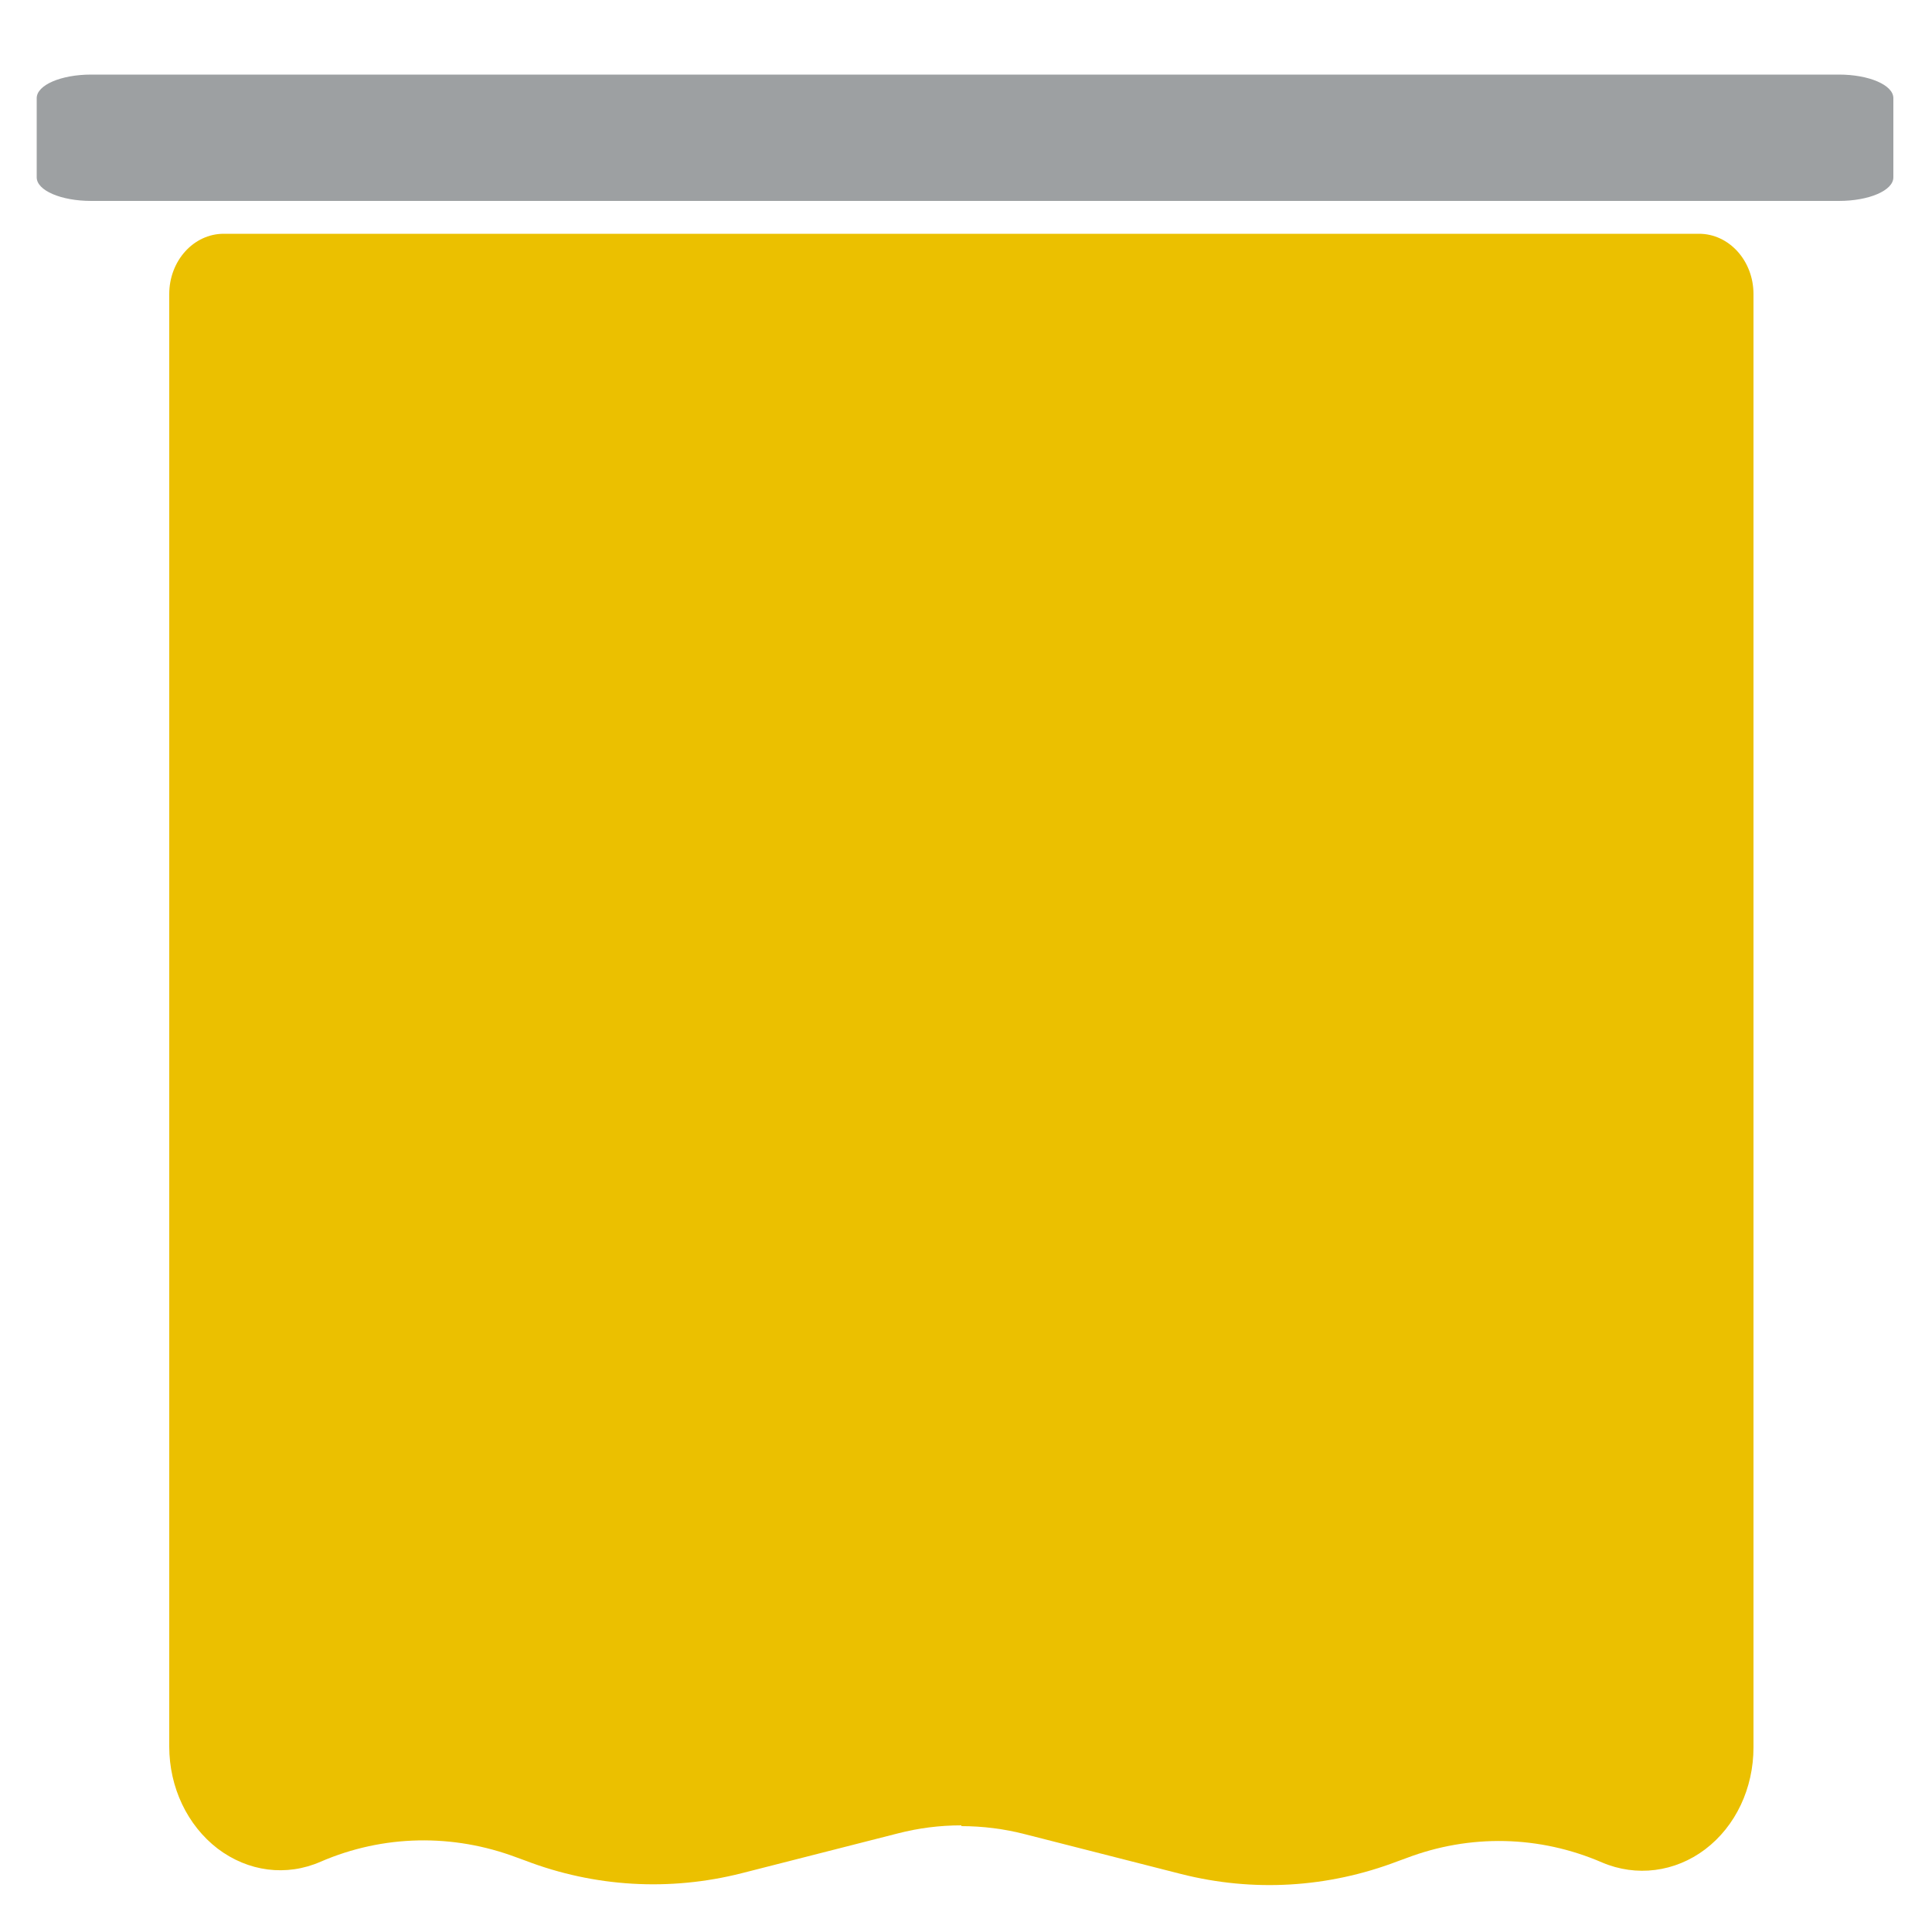
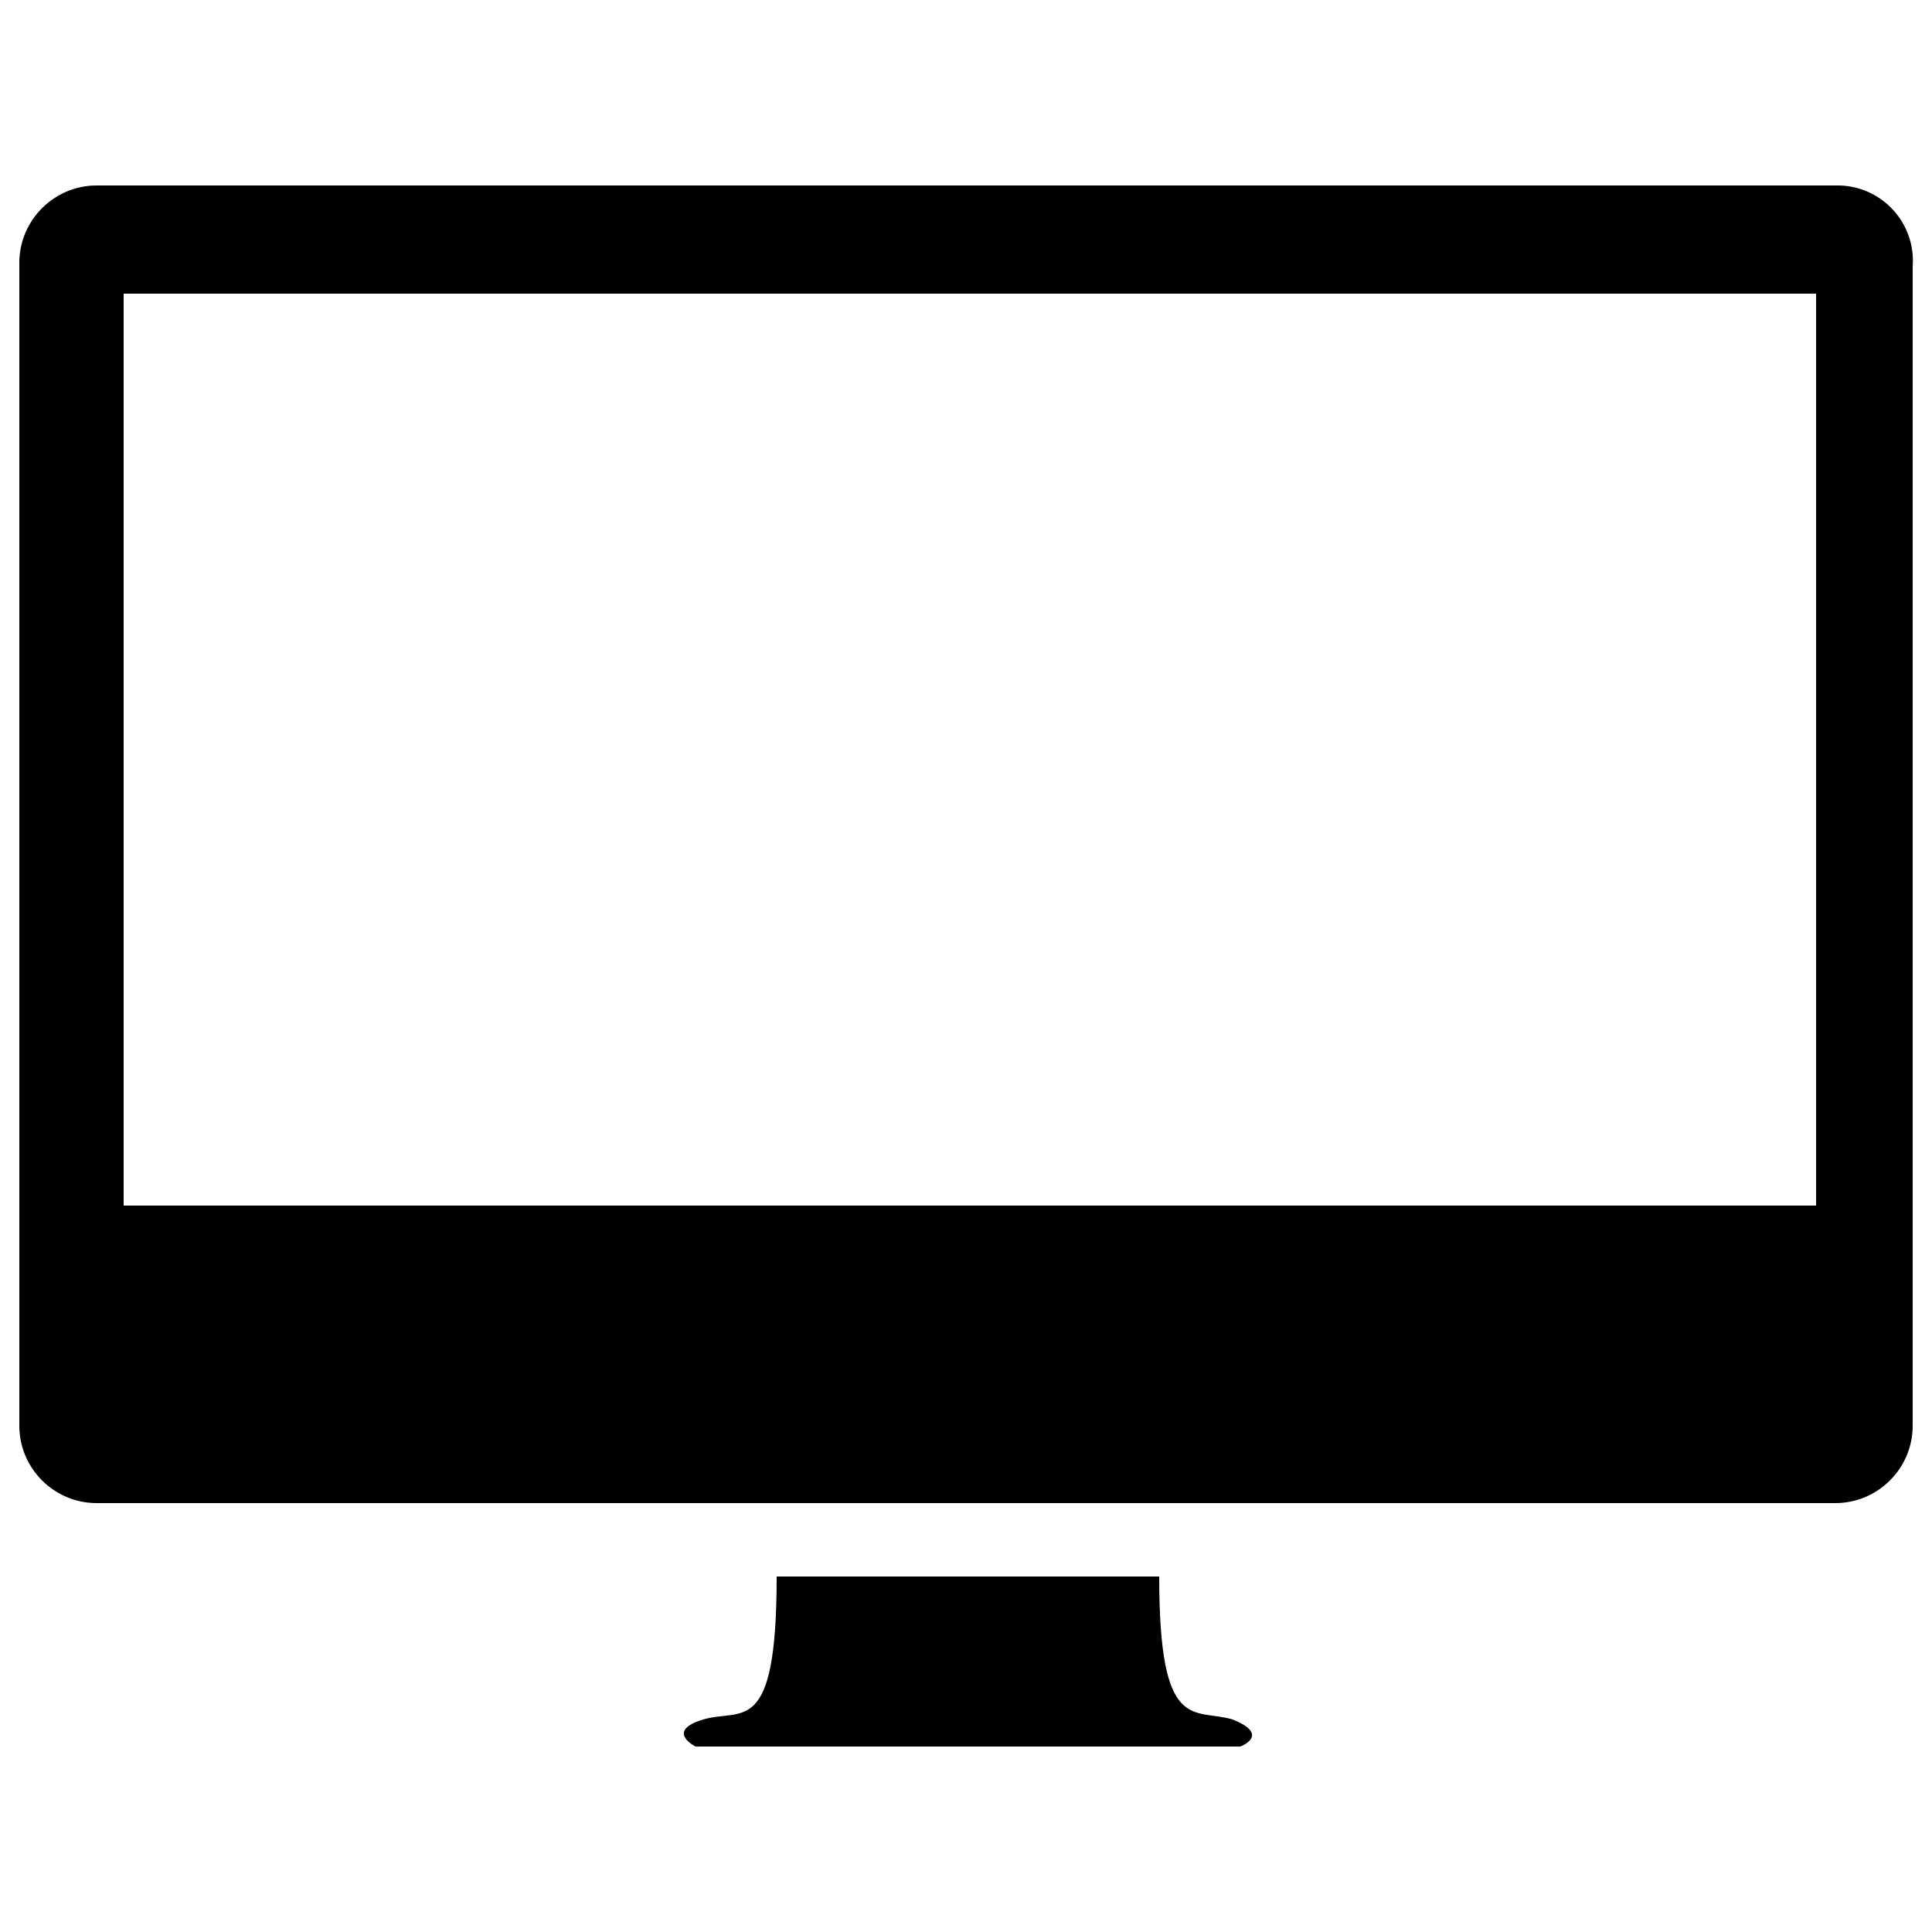
<svg viewBox="0 0 50 50">
-   <style>.left{animation: left 2s both;}.right{animation: right 2s both;}.reverse{animation-direction: reverse;}@keyframes left{0% {transform: scaleX(0.4);transform-origin: 0% 0%;}100% {transform: scaleX(1);transform-origin: 0% 0%;fill: #9da0a2}}@keyframes right{0%{transform:scaleX(.4);transform-origin:100% 100%}100%{transform:scaleX(1);transform-origin:100% 100%;fill: #9da0a2}}</style>
-   <path fill="#9da0a2" d="M47.59,1.93H2.36c-0.78,0-1.41,0.27-1.41,0.61v2.05c0,0.34,0.63,0.61,1.41,0.61h45.23C48.37,5.2,49,4.93,49,4.59V2.54C49,2.2,48.37,1.93,47.59,1.93z" />
-   <path class="${curtain_left}" d="M4.38,7.61V45.2c0,1.06,0.47,2.04,1.25,2.64c0.79,0.6,1.78,0.73,2.67,0.34c1.62-0.7,3.42-0.73,5.07-0.11l0.22,0.08c1.8,0.69,3.74,0.8,5.6,0.33l4.04-1.03c0.54-0.14,1.09-0.21,1.65-0.21V6.05H5.79C5.01,6.05,4.38,6.75,4.38,7.61z" fill="#ebc000" />
-   <path class="${curtain_right}" d="M43.97,6.05H24.88v41.21c0.55,0,1.11,0.07,1.65,0.21l4.04,1.03c1.86,0.47,3.79,0.36,5.6-0.33l0.22-0.08c1.65-0.63,3.45-0.59,5.07,0.11c0.89,0.38,1.89,0.25,2.67-0.34c0.79-0.6,1.25-1.58,1.25-2.64V7.61C45.38,6.75,44.75,6.05,43.97,6.05z" fill="#ebc000" />
+   <style>@keyframes animate{from{opacity: 0.5; transform: scale(0.6);}100%{opacity: 1;}}.animate{animation: animate 0.8s cubic-bezier(0.25, 1, 0.5, 1); transform-origin: center;}</style>
+   <path class="${state}" d="M31.9 44.5c-1-.3-1.9.4-1.9-3.7h-9.9c0 4.2-.9 3.4-1.9 3.7s-.2.7-.2.7h14.1s.8-.3-.2-.7zM47.6 4.8H2.5c-1.1 0-2 .9-2 2v30.1c0 1.1.9 2 2 2h45c1.1 0 2-.9 2-2v-30a1.95 1.95 0 0 0-1.9-2.1zm-.7 26.4H3.2V7.6H47v23.6z" />
</svg>
